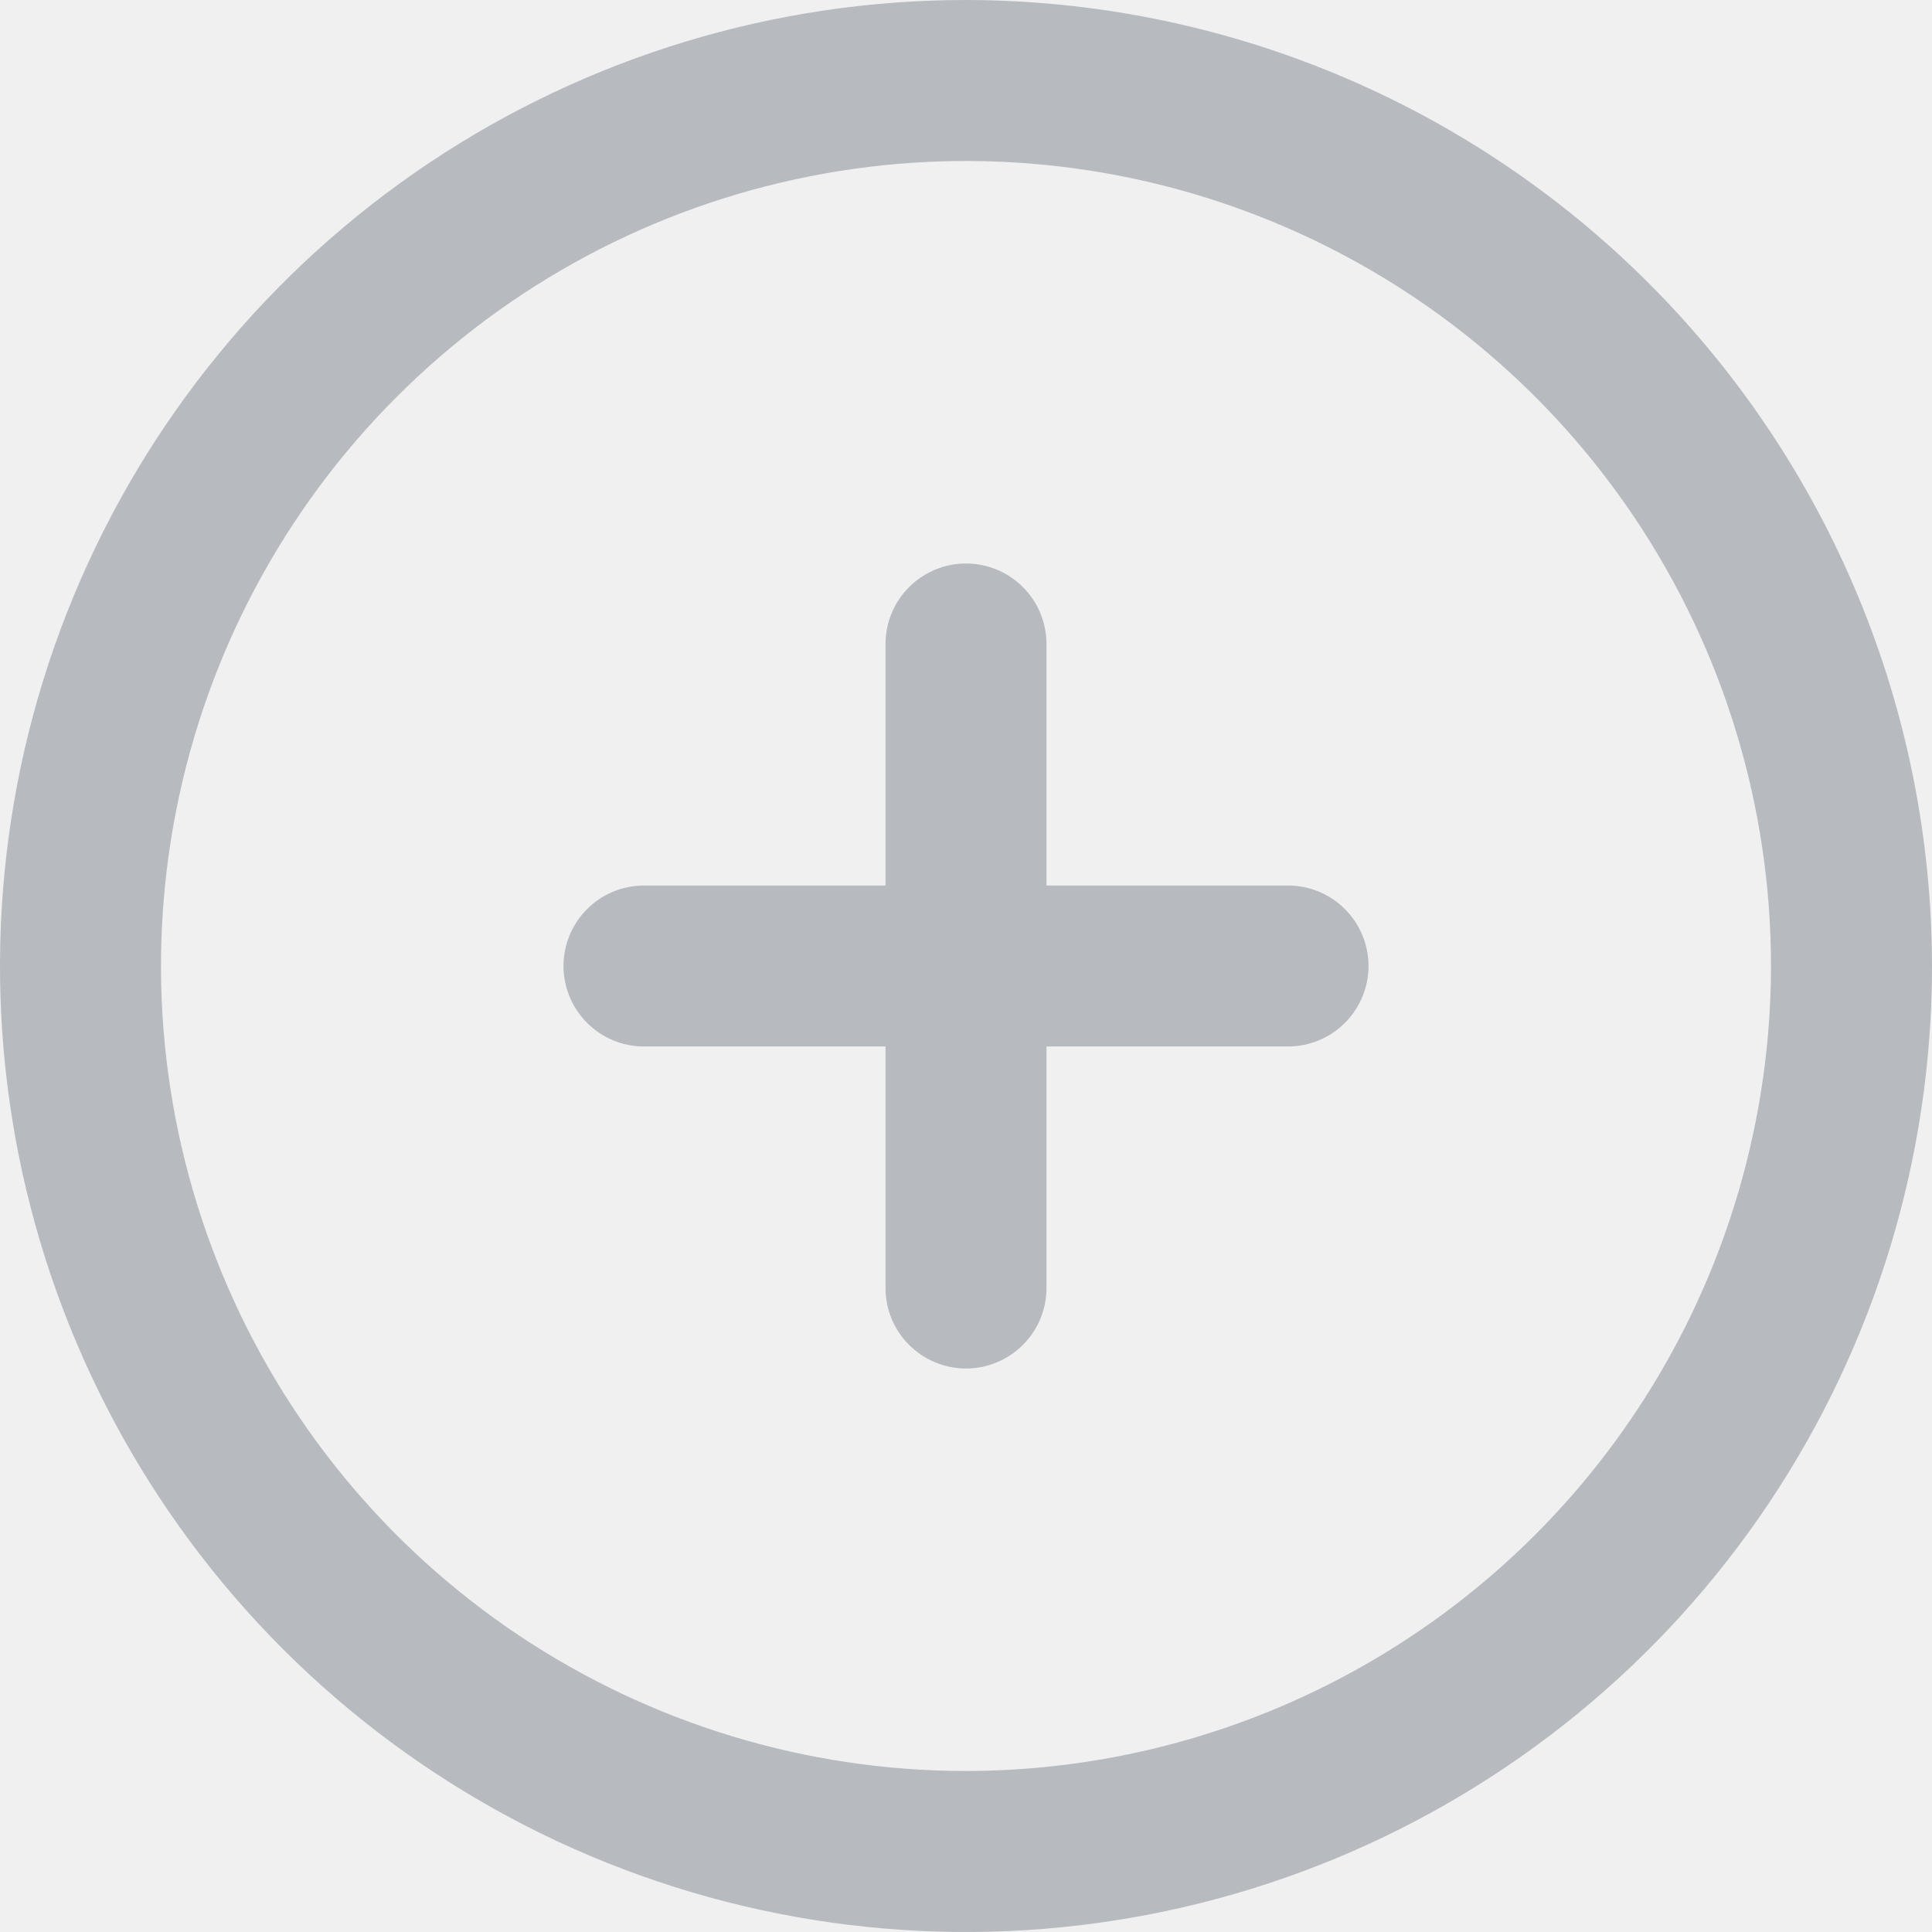
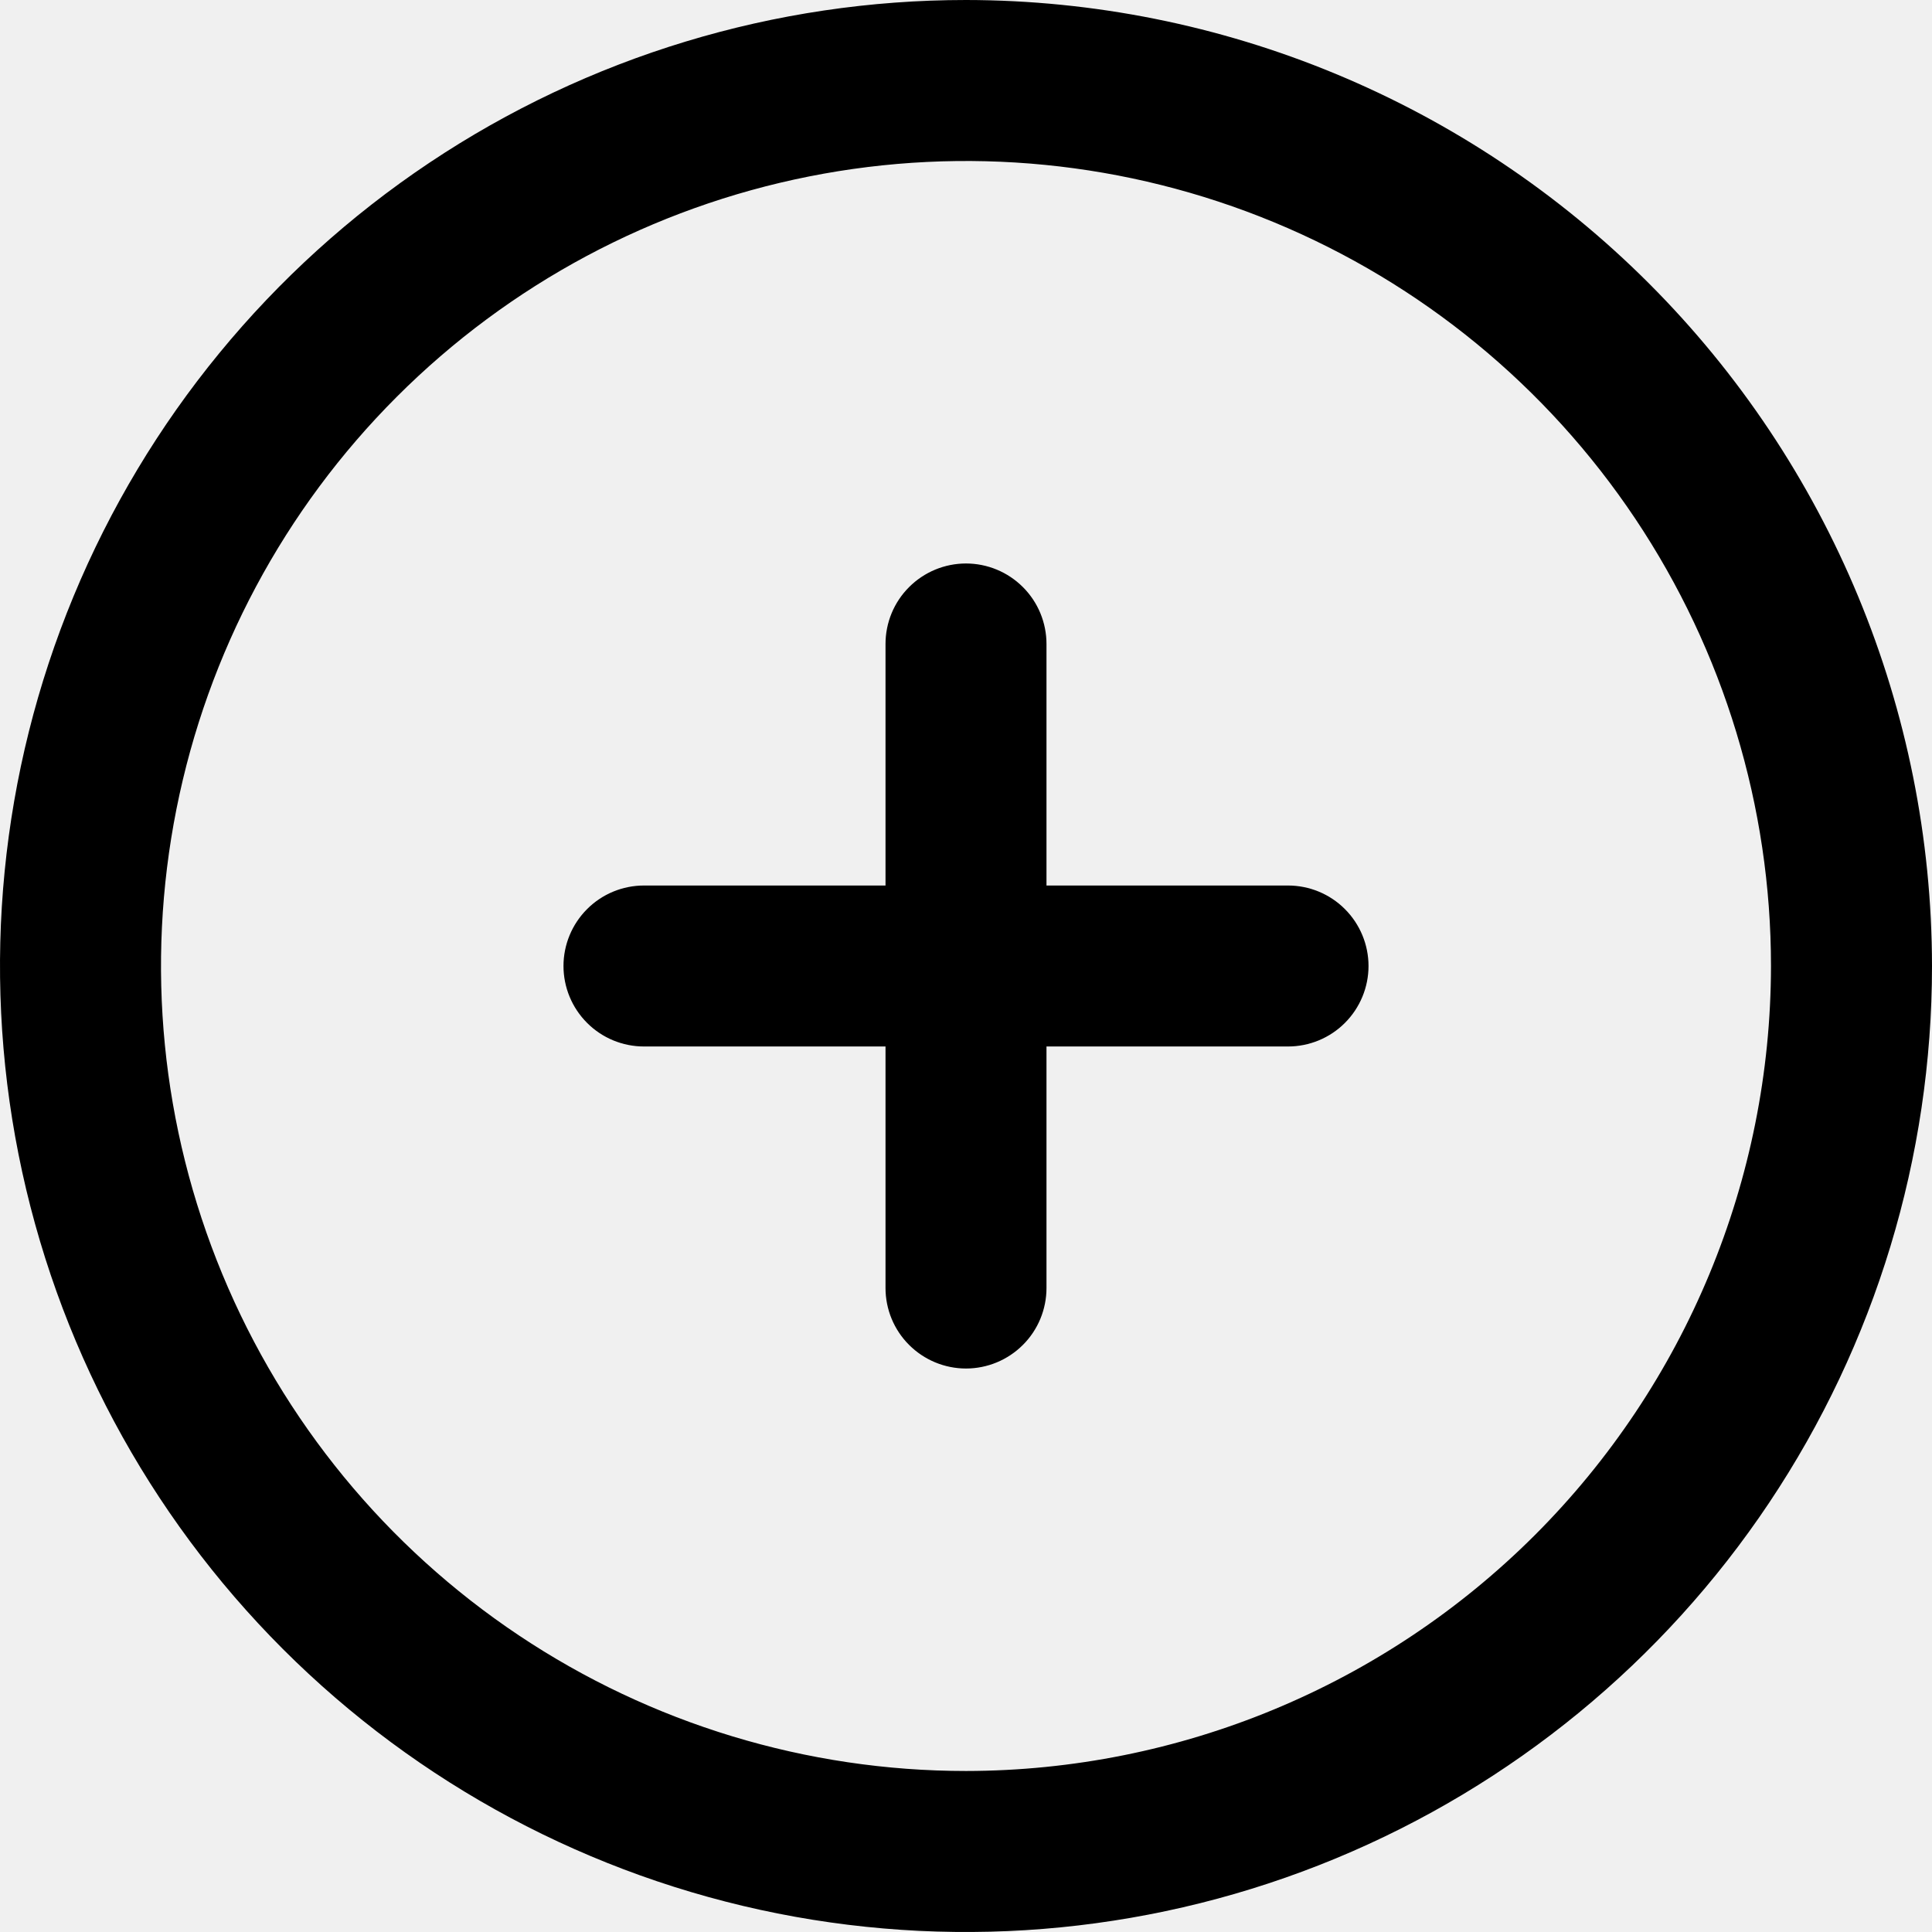
<svg xmlns="http://www.w3.org/2000/svg" width="50" height="50" viewBox="0 0 50 50" fill="none">
  <g clip-path="url(#clip0_676_3538)">
-     <path d="M25 0C20.055 0 15.222 1.466 11.111 4.213C7 6.96 3.795 10.865 1.903 15.433C0.011 20.001 -0.484 25.028 0.48 29.877C1.445 34.727 3.826 39.181 7.322 42.678C10.819 46.174 15.273 48.555 20.123 49.52C24.972 50.484 29.999 49.989 34.567 48.097C39.135 46.205 43.04 43.001 45.787 38.889C48.534 34.778 50 29.945 50 25C49.993 18.372 47.357 12.017 42.67 7.33C37.983 2.643 31.628 0.007 25 0V0ZM25 45.833C20.88 45.833 16.852 44.611 13.426 42.322C10 40.033 7.329 36.779 5.753 32.973C4.176 29.166 3.763 24.977 4.567 20.936C5.371 16.894 7.355 13.182 10.269 10.269C13.182 7.355 16.894 5.371 20.936 4.567C24.977 3.763 29.166 4.176 32.973 5.753C36.779 7.329 40.033 10 42.322 13.426C44.611 16.852 45.833 20.88 45.833 25C45.827 30.523 43.63 35.819 39.725 39.725C35.819 43.63 30.523 45.827 25 45.833ZM35.417 25C35.417 25.552 35.197 26.082 34.806 26.473C34.416 26.864 33.886 27.083 33.333 27.083H27.083V33.333C27.083 33.886 26.864 34.416 26.473 34.806C26.082 35.197 25.552 35.417 25 35.417C24.448 35.417 23.918 35.197 23.527 34.806C23.136 34.416 22.917 33.886 22.917 33.333V27.083H16.667C16.114 27.083 15.584 26.864 15.194 26.473C14.803 26.082 14.583 25.552 14.583 25C14.583 24.448 14.803 23.918 15.194 23.527C15.584 23.136 16.114 22.917 16.667 22.917H22.917V16.667C22.917 16.114 23.136 15.584 23.527 15.194C23.918 14.803 24.448 14.583 25 14.583C25.552 14.583 26.082 14.803 26.473 15.194C26.864 15.584 27.083 16.114 27.083 16.667V22.917H33.333C33.886 22.917 34.416 23.136 34.806 23.527C35.197 23.918 35.417 24.448 35.417 25Z" fill="#B7BABF" />
+     <path d="M25 0C20.055 0 15.222 1.466 11.111 4.213C7 6.96 3.795 10.865 1.903 15.433C0.011 20.001 -0.484 25.028 0.48 29.877C1.445 34.727 3.826 39.181 7.322 42.678C10.819 46.174 15.273 48.555 20.123 49.52C24.972 50.484 29.999 49.989 34.567 48.097C39.135 46.205 43.04 43.001 45.787 38.889C48.534 34.778 50 29.945 50 25C49.993 18.372 47.357 12.017 42.67 7.33C37.983 2.643 31.628 0.007 25 0V0ZM25 45.833C20.88 45.833 16.852 44.611 13.426 42.322C10 40.033 7.329 36.779 5.753 32.973C4.176 29.166 3.763 24.977 4.567 20.936C5.371 16.894 7.355 13.182 10.269 10.269C13.182 7.355 16.894 5.371 20.936 4.567C24.977 3.763 29.166 4.176 32.973 5.753C36.779 7.329 40.033 10 42.322 13.426C44.611 16.852 45.833 20.88 45.833 25C45.827 30.523 43.63 35.819 39.725 39.725C35.819 43.63 30.523 45.827 25 45.833ZM35.417 25C35.417 25.552 35.197 26.082 34.806 26.473C34.416 26.864 33.886 27.083 33.333 27.083H27.083V33.333C27.083 33.886 26.864 34.416 26.473 34.806C26.082 35.197 25.552 35.417 25 35.417C24.448 35.417 23.918 35.197 23.527 34.806C23.136 34.416 22.917 33.886 22.917 33.333V27.083H16.667C16.114 27.083 15.584 26.864 15.194 26.473C14.803 26.082 14.583 25.552 14.583 25C14.583 24.448 14.803 23.918 15.194 23.527C15.584 23.136 16.114 22.917 16.667 22.917H22.917V16.667C22.917 16.114 23.136 15.584 23.527 15.194C23.918 14.803 24.448 14.583 25 14.583C25.552 14.583 26.082 14.803 26.473 15.194C26.864 15.584 27.083 16.114 27.083 16.667V22.917H33.333C33.886 22.917 34.416 23.136 34.806 23.527C35.197 23.918 35.417 24.448 35.417 25Z" fill="currentColor" />
  </g>
  <defs>
    <clipPath id="clip0_676_3538">
      <rect width="50" height="50" fill="white" />
    </clipPath>
  </defs>
</svg>
